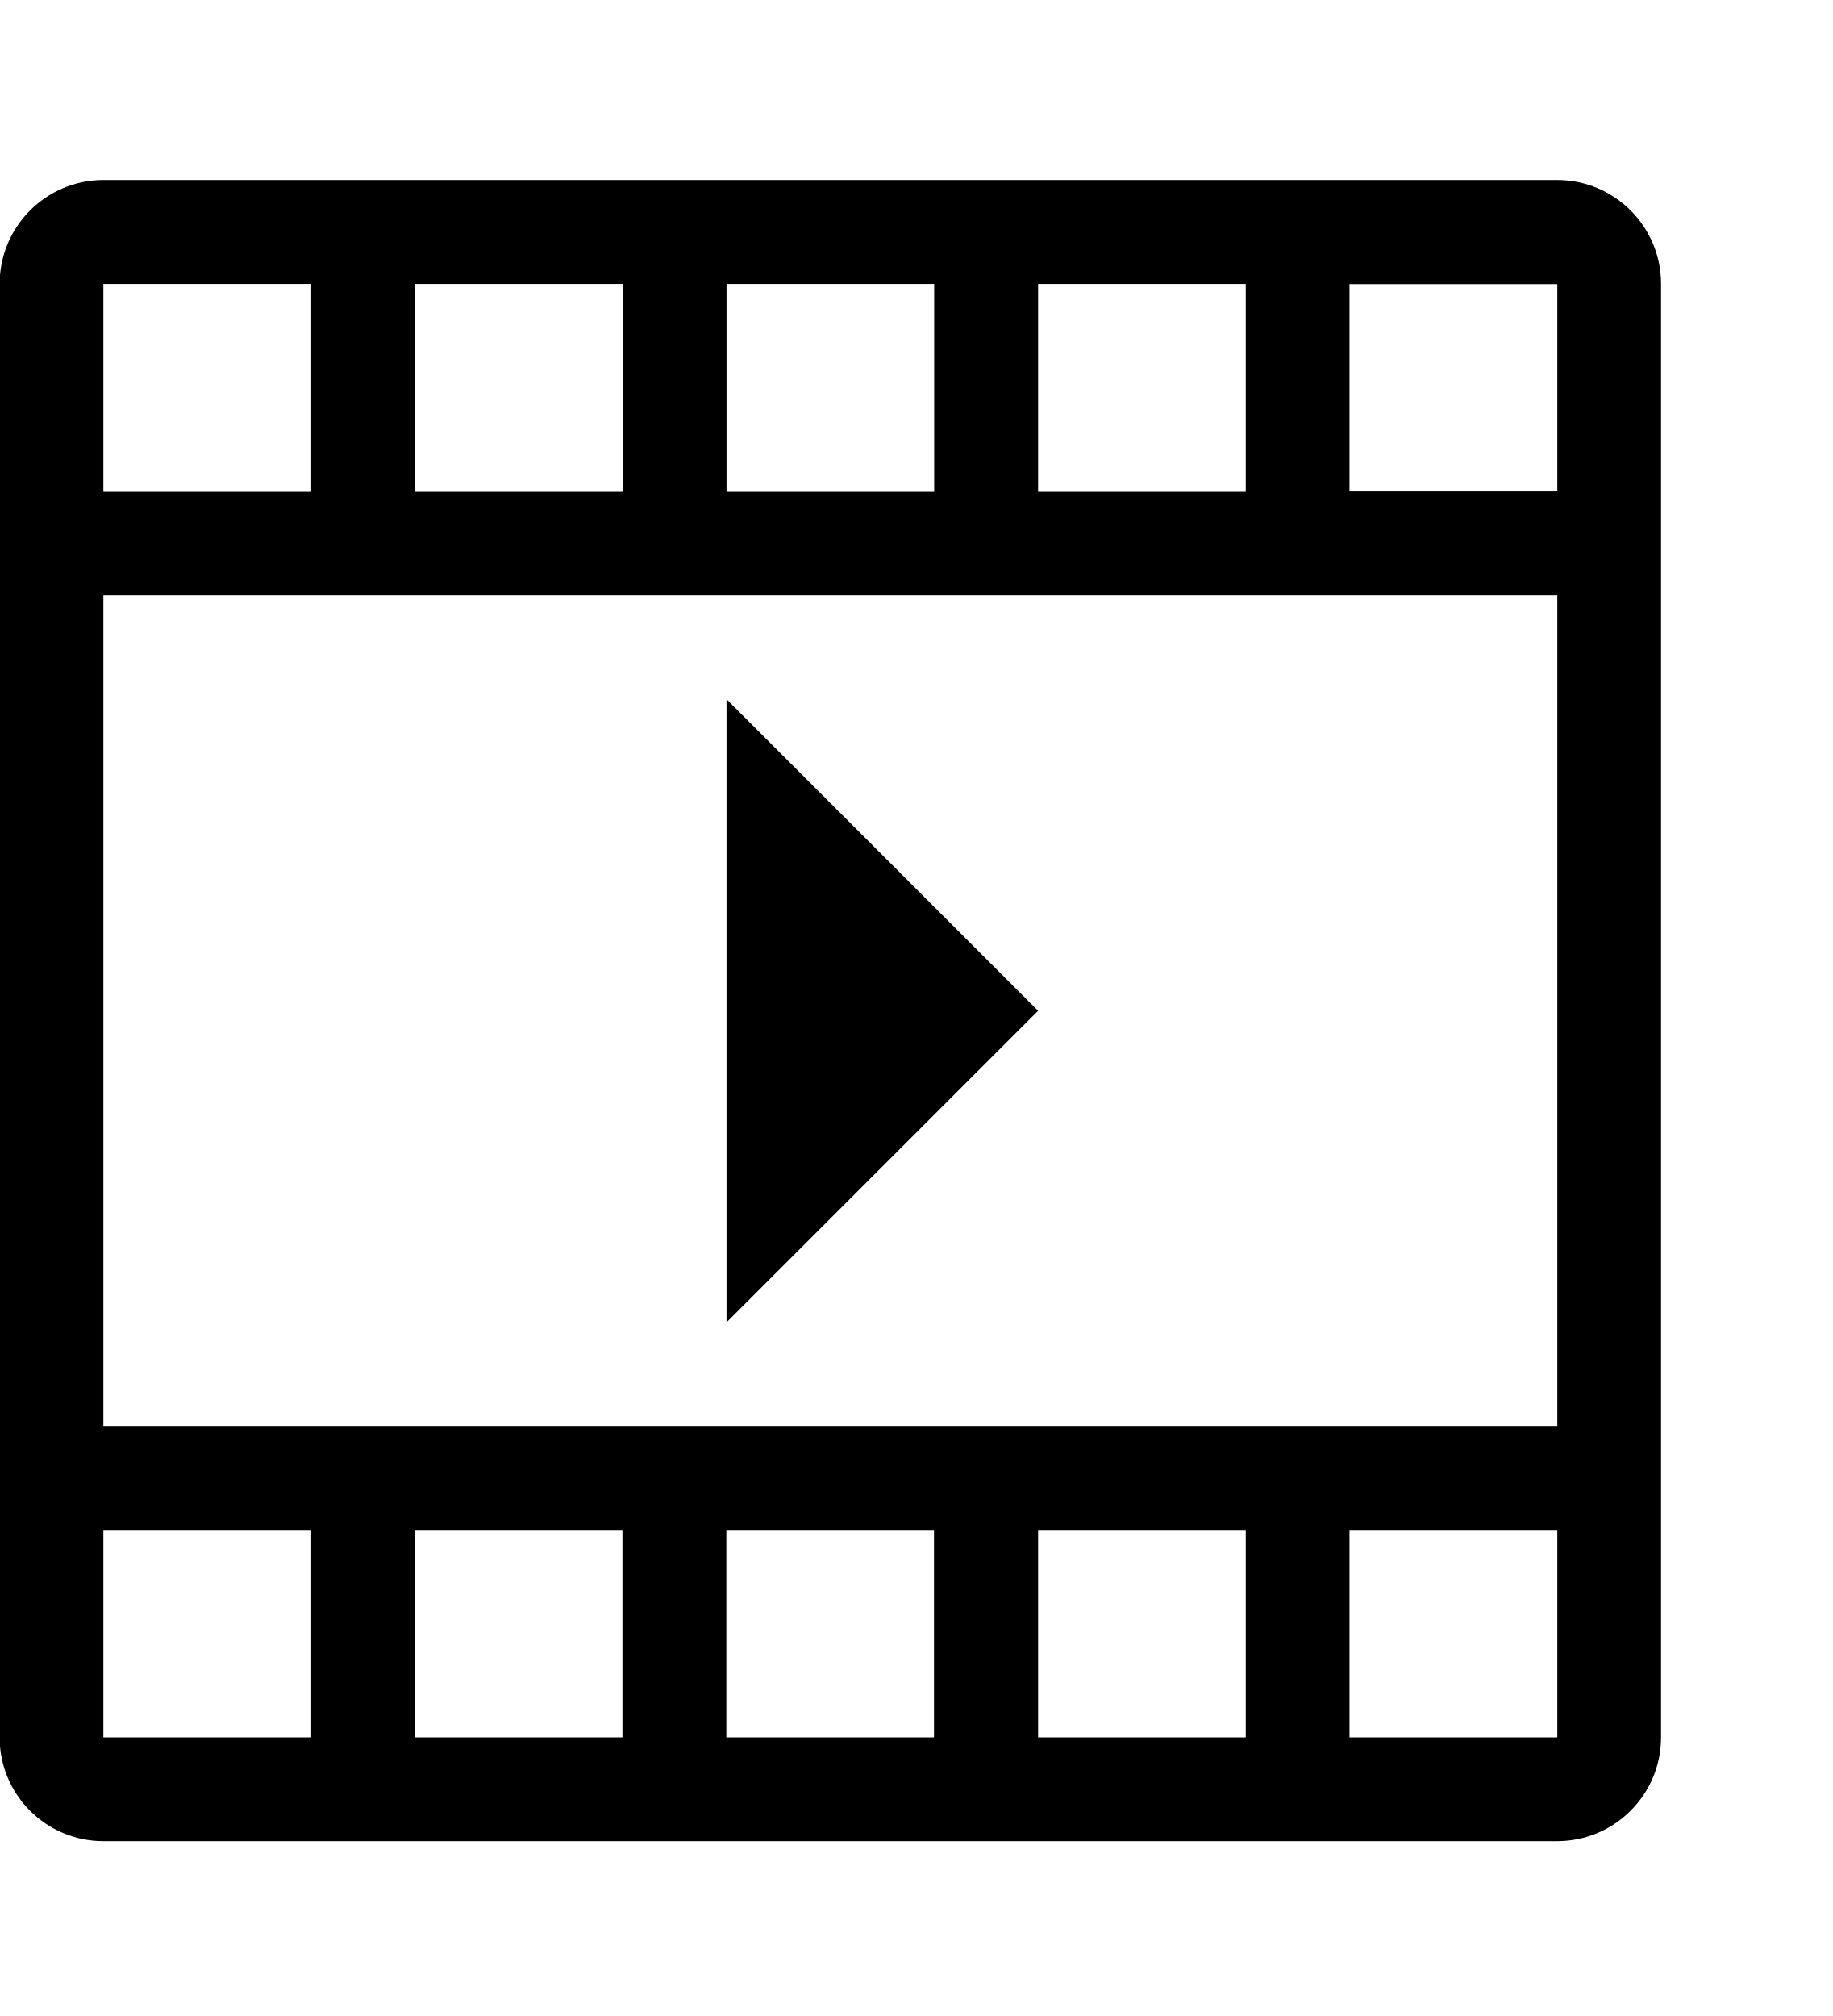
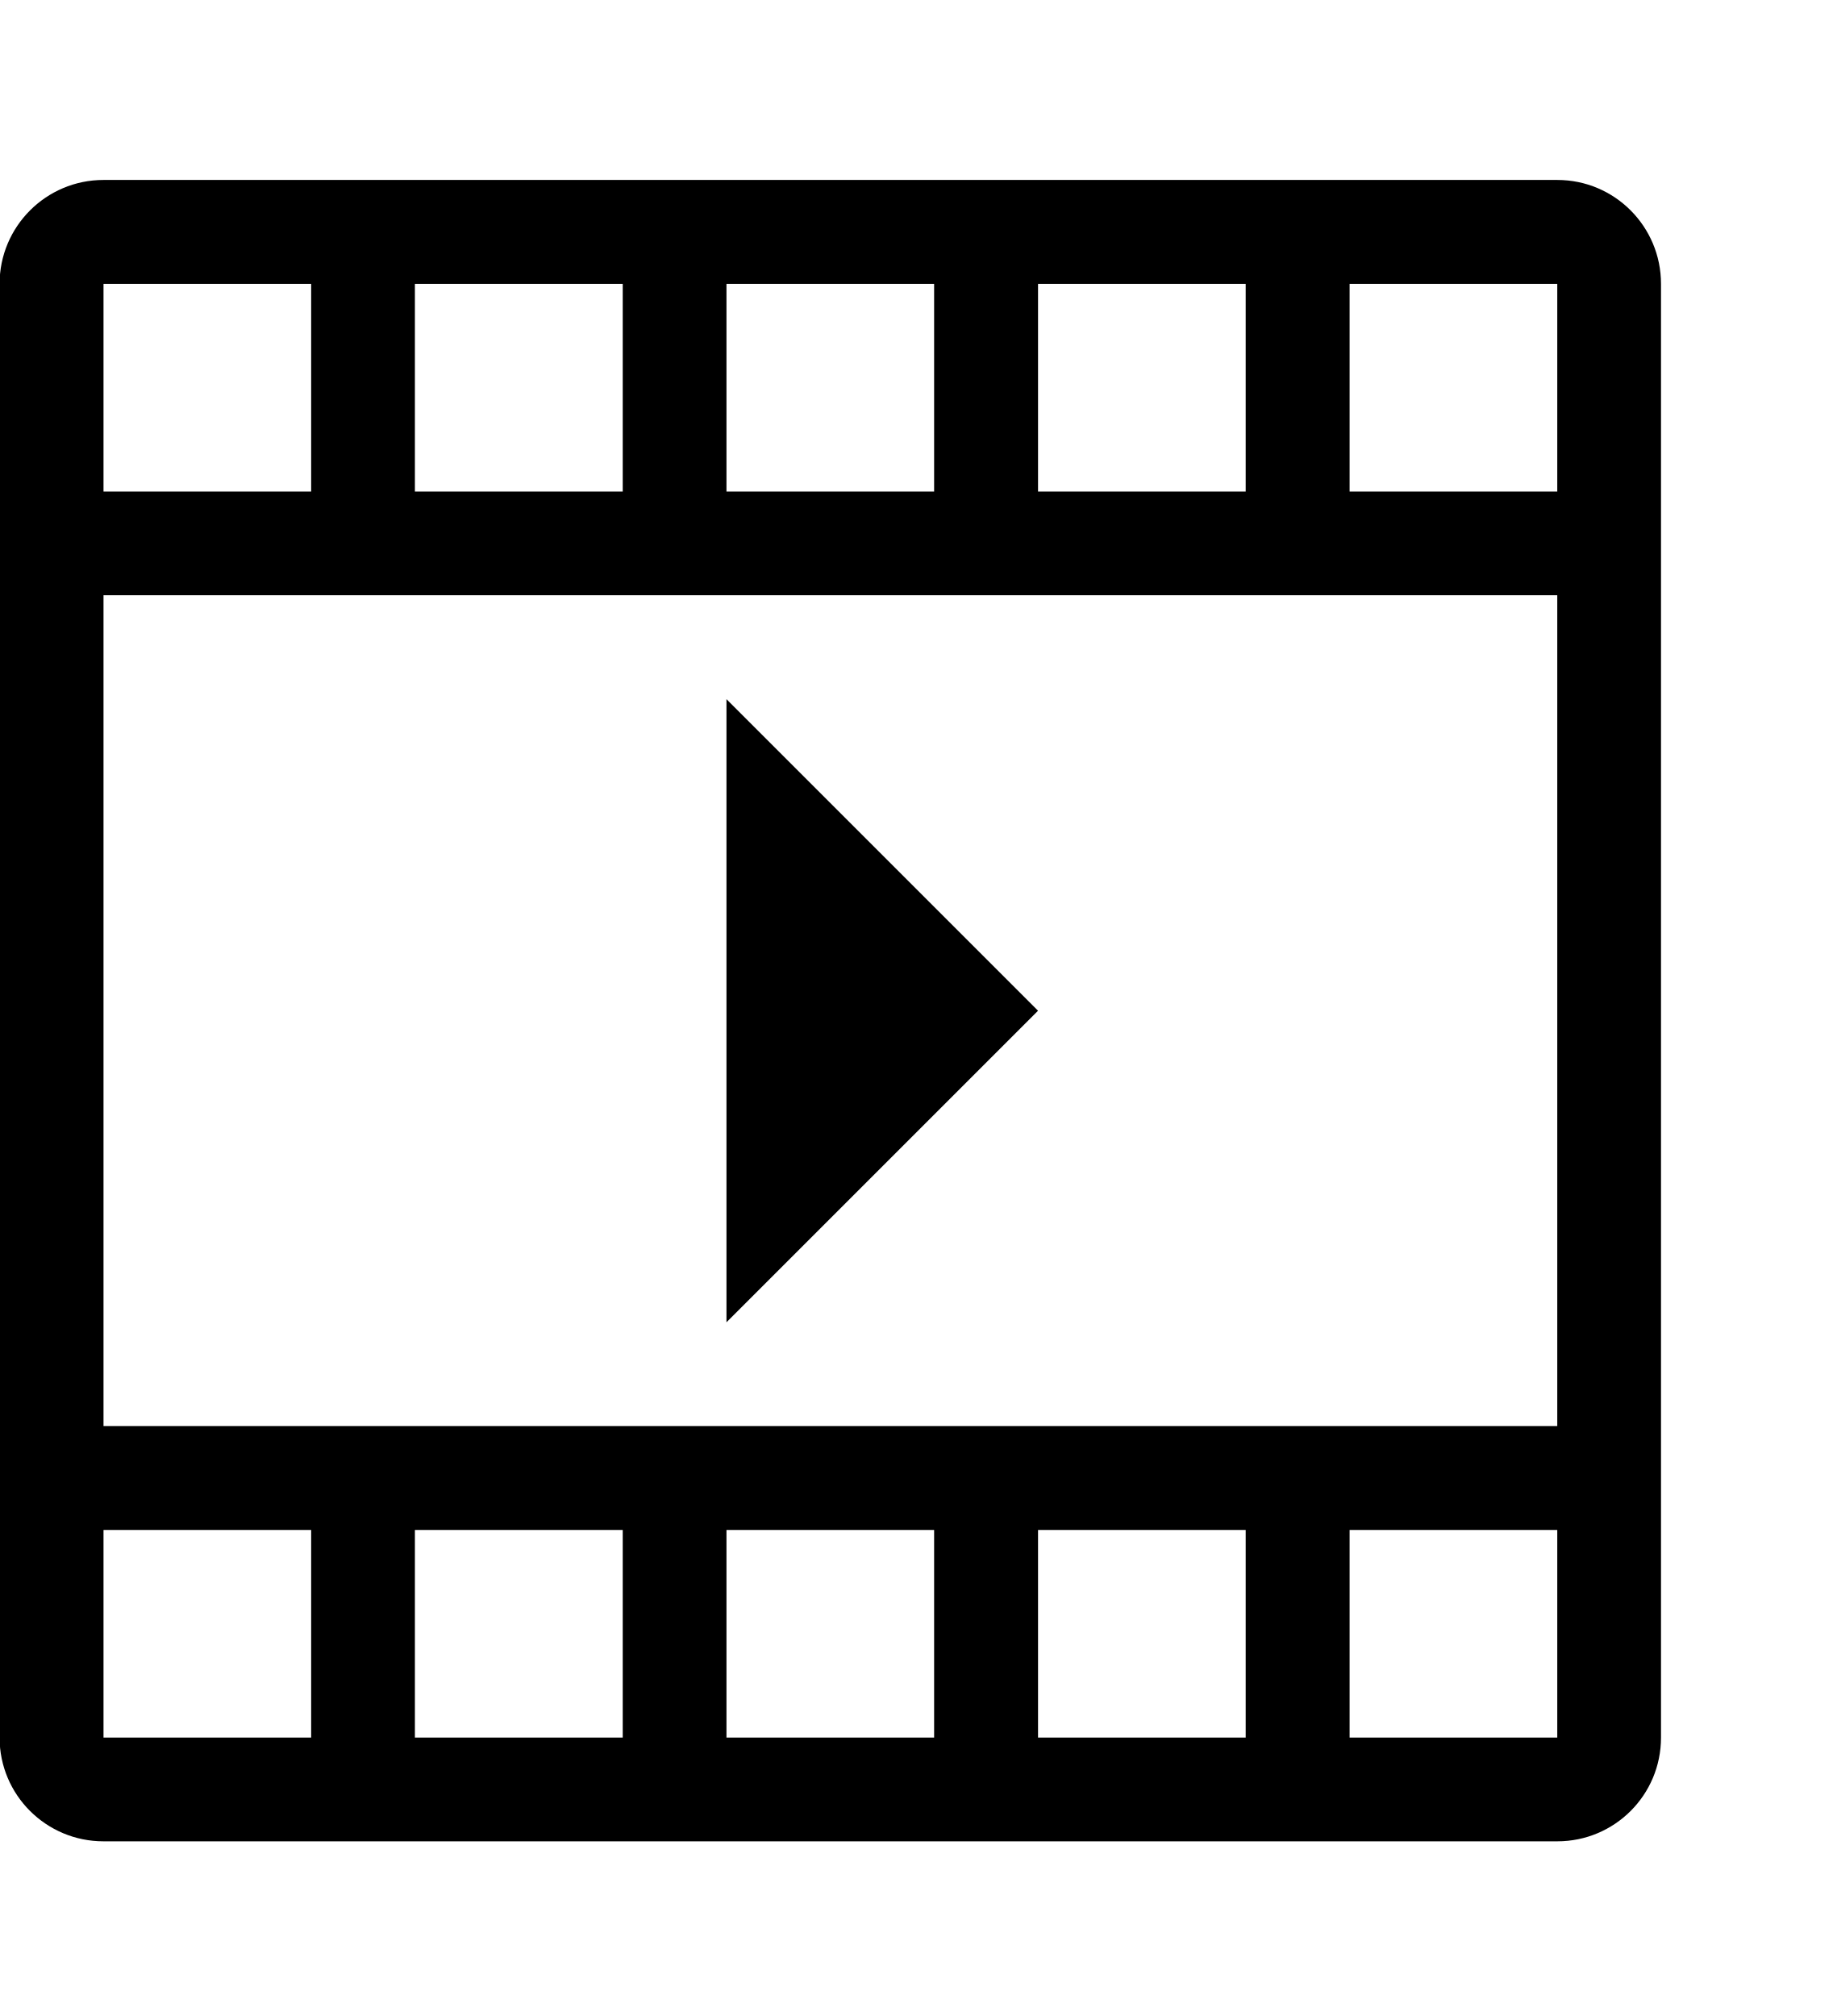
- <svg xmlns="http://www.w3.org/2000/svg" width="10" height="11" viewBox="0 0 10 11">
-   <path d="M8.497.982H.564a.567.567 0 0 0-.566.567V9.48c0 .313.254.566.566.566h7.933a.567.567 0 0 0 .566-.566V1.549a.567.567 0 0 0-.566-.567zm-2.833.567h1.133v1.133H5.664V1.549zm-1.7 0h1.133v1.133H3.964V1.549zm-1.7 0h1.133v1.133H2.264V1.549zm-1.7 0h1.134v1.133H.564V1.549zM1.698 9.48H.564V8.348h1.134V9.48zm1.7 0H2.263V8.348h1.133V9.48zm1.7 0H3.963V8.348h1.133V9.48zm1.699 0H5.664V8.348h1.133V9.48zm1.7 0H7.363V8.348h1.134V9.48zm0-1.7H.564V3.248h7.933v4.533zm0-5.1H7.363V1.55h1.134v1.133z" />
-   <path d="M3.964 3.815v3.4l1.7-1.7z" />
+ <svg xmlns="http://www.w3.org/2000/svg" width="10px" height="11px" viewBox="0 0 10 11" version="1.1">
+   <g id="Page-1" stroke="none" stroke-width="1" fill="none" fill-rule="evenodd">
+     <g id="Artboard" transform="translate(-204, -135)" fill="#000000" fill-rule="nonzero">
+       <g id="stroke-icons" transform="translate(187, 0)">
+         <g id="Group" transform="translate(16.99774, 135.9819)">
+           <path d="M8.499,0 L0.567,0 C0.254,0 0,0.254 0,0.567 L0,8.499 C0,8.812 0.254,9.065 0.567,9.065 L8.499,9.065 C8.812,9.065 9.065,8.812 9.065,8.499 L9.065,0.567 C9.065,0.254 8.812,0 8.499,0 Z M5.666,0.567 L6.799,0.567 L6.799,1.7 L5.666,1.7 L5.666,0.567 Z M3.966,0.567 L5.099,0.567 L5.099,1.7 L3.966,1.7 L3.966,0.567 Z M2.266,0.567 L3.4,0.567 L3.4,1.7 L2.266,1.7 L2.266,0.567 Z M0.567,0.567 L1.7,0.567 L1.7,1.7 L0.567,1.7 L0.567,0.567 Z M1.7,8.499 L0.567,8.499 L0.567,7.366 L1.7,7.366 L1.7,8.499 Z M3.4,8.499 L2.266,8.499 L2.266,7.366 L3.4,7.366 L3.4,8.499 Z M5.099,8.499 L3.966,8.499 L3.966,7.366 L5.099,7.366 L5.099,8.499 Z M6.799,8.499 L5.666,8.499 L5.666,7.366 L6.799,7.366 L6.799,8.499 Z M8.499,8.499 L7.366,8.499 L7.366,7.366 L8.499,7.366 L8.499,8.499 Z M8.499,6.799 L0.567,6.799 L0.567,2.266 L8.499,2.266 L8.499,6.799 Z M8.499,1.7 L7.366,1.7 L7.366,0.567 L8.499,0.567 L8.499,1.7 Z" id="Shape" />
+           <polygon id="Path" points="3.966 2.833 3.966 6.233 5.666 4.533" />
+         </g>
+       </g>
+     </g>
+   </g>
</svg>
